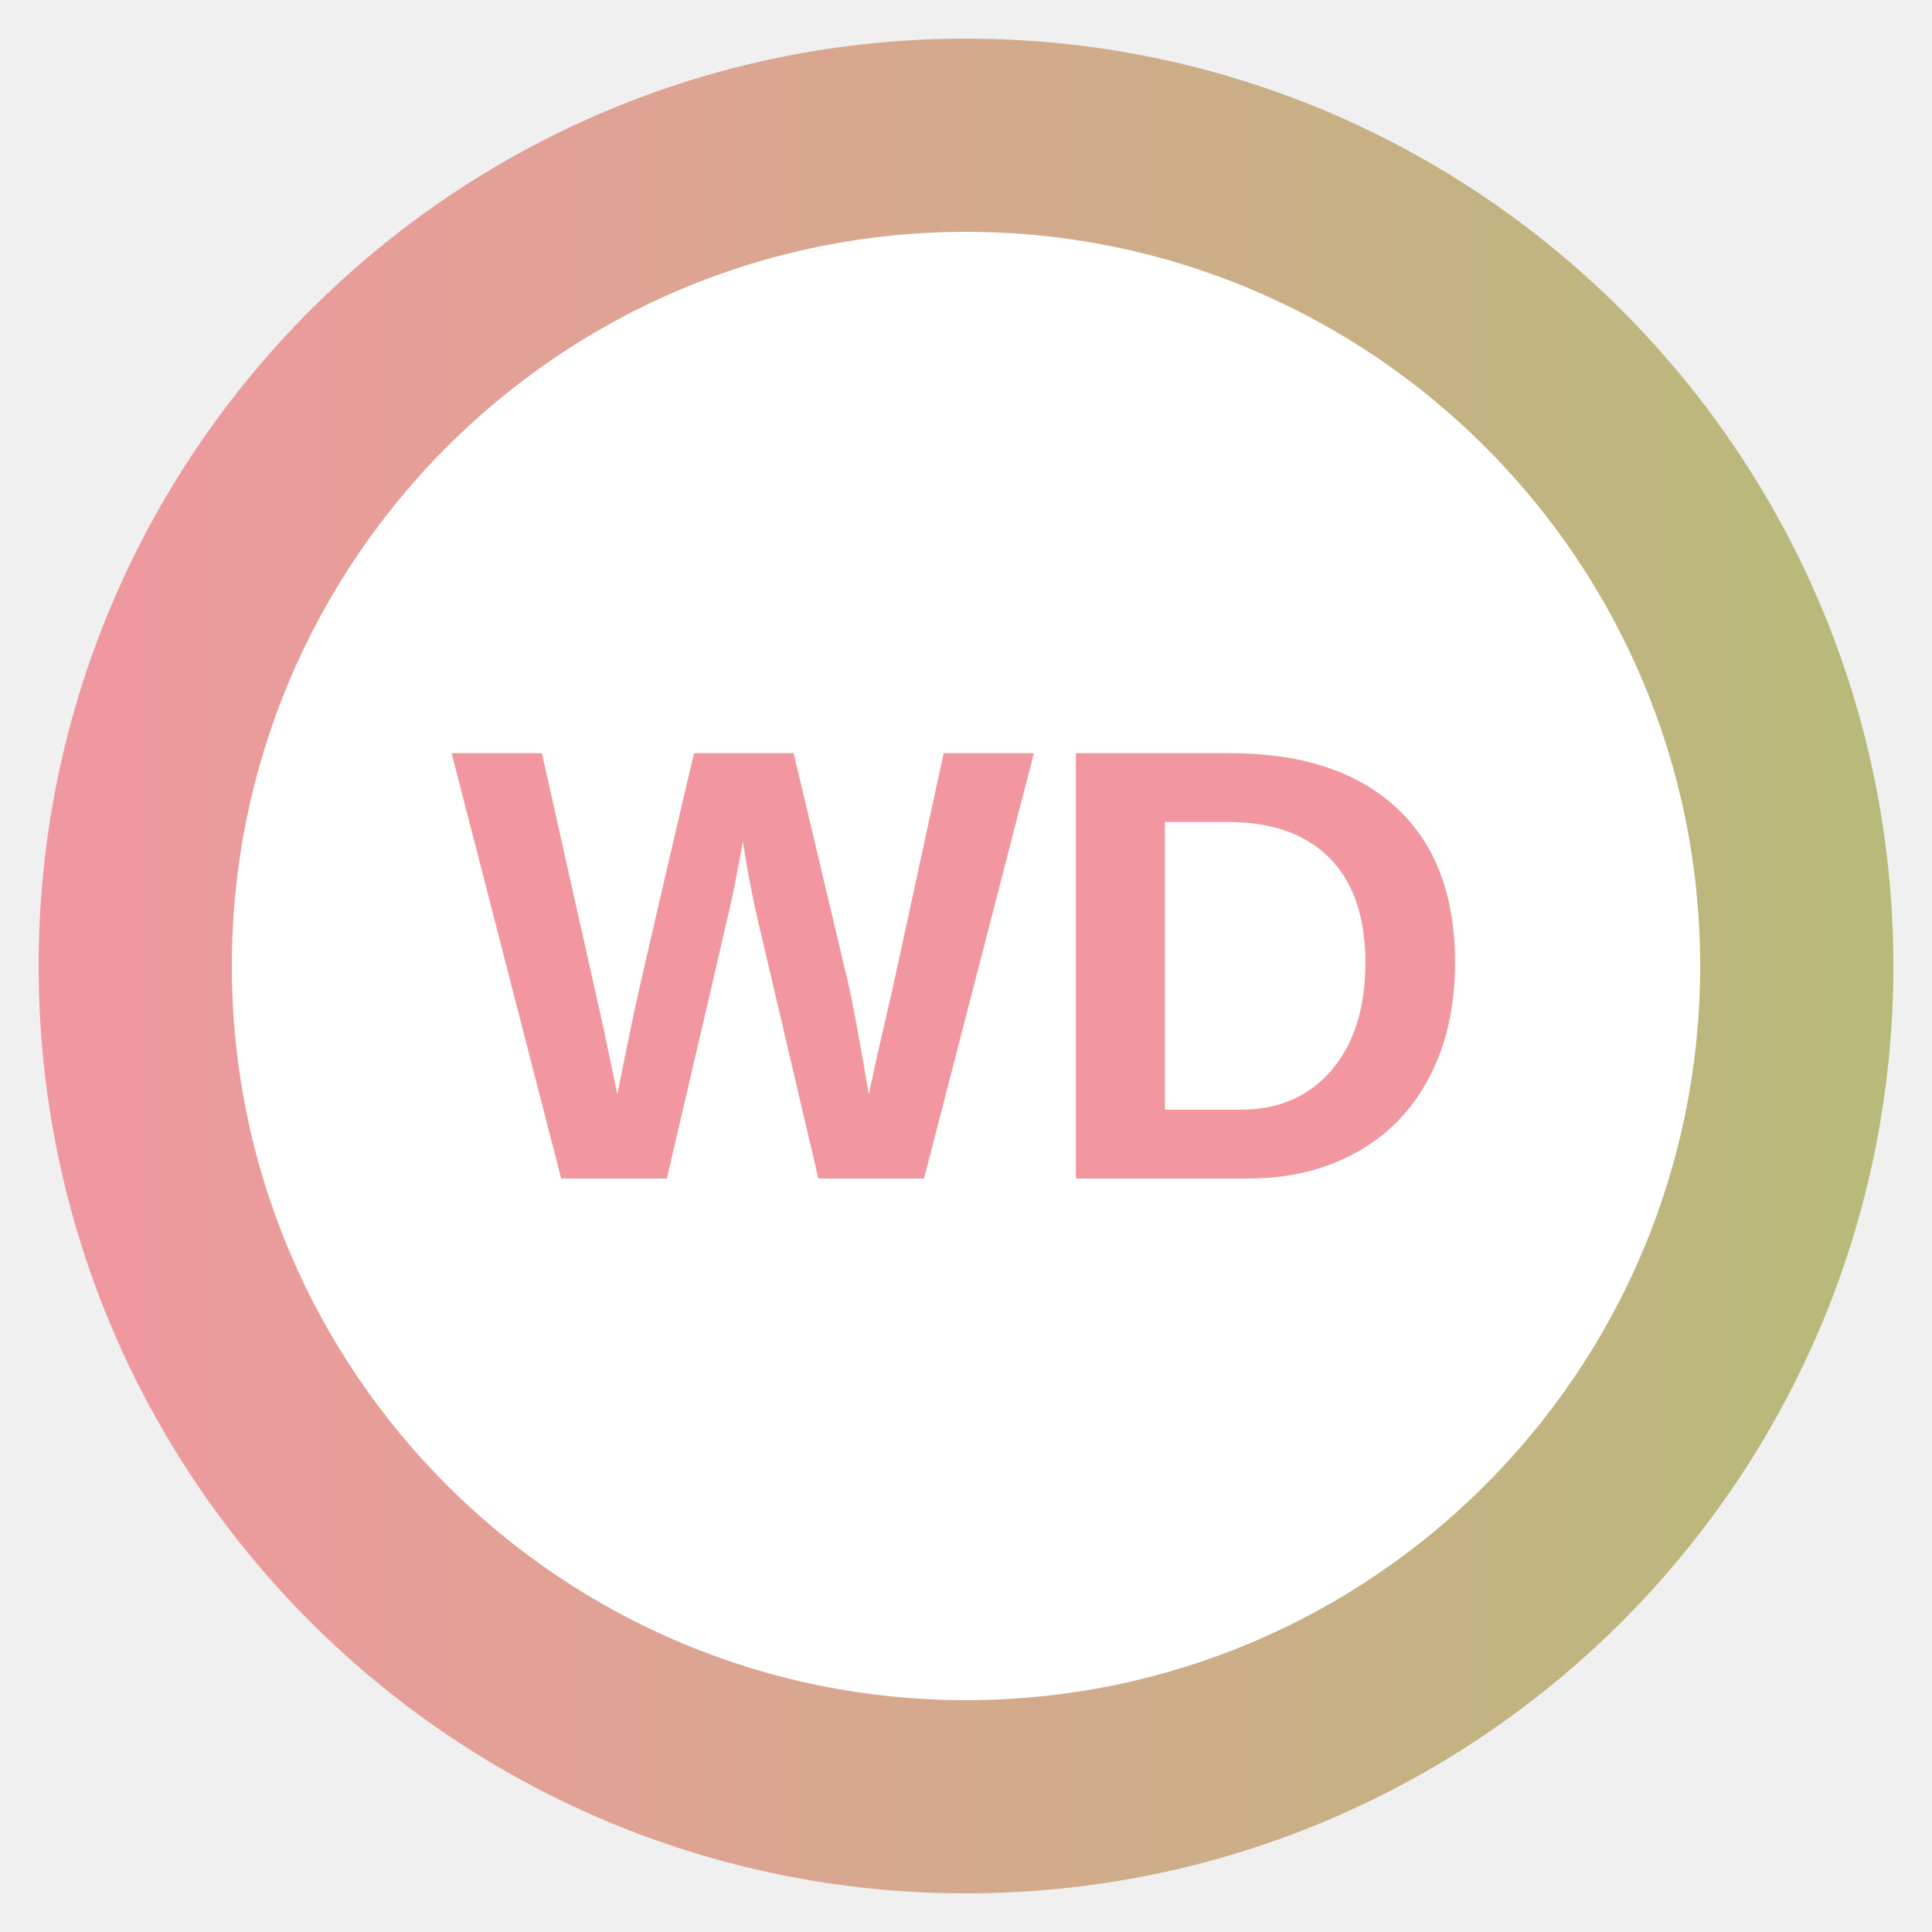
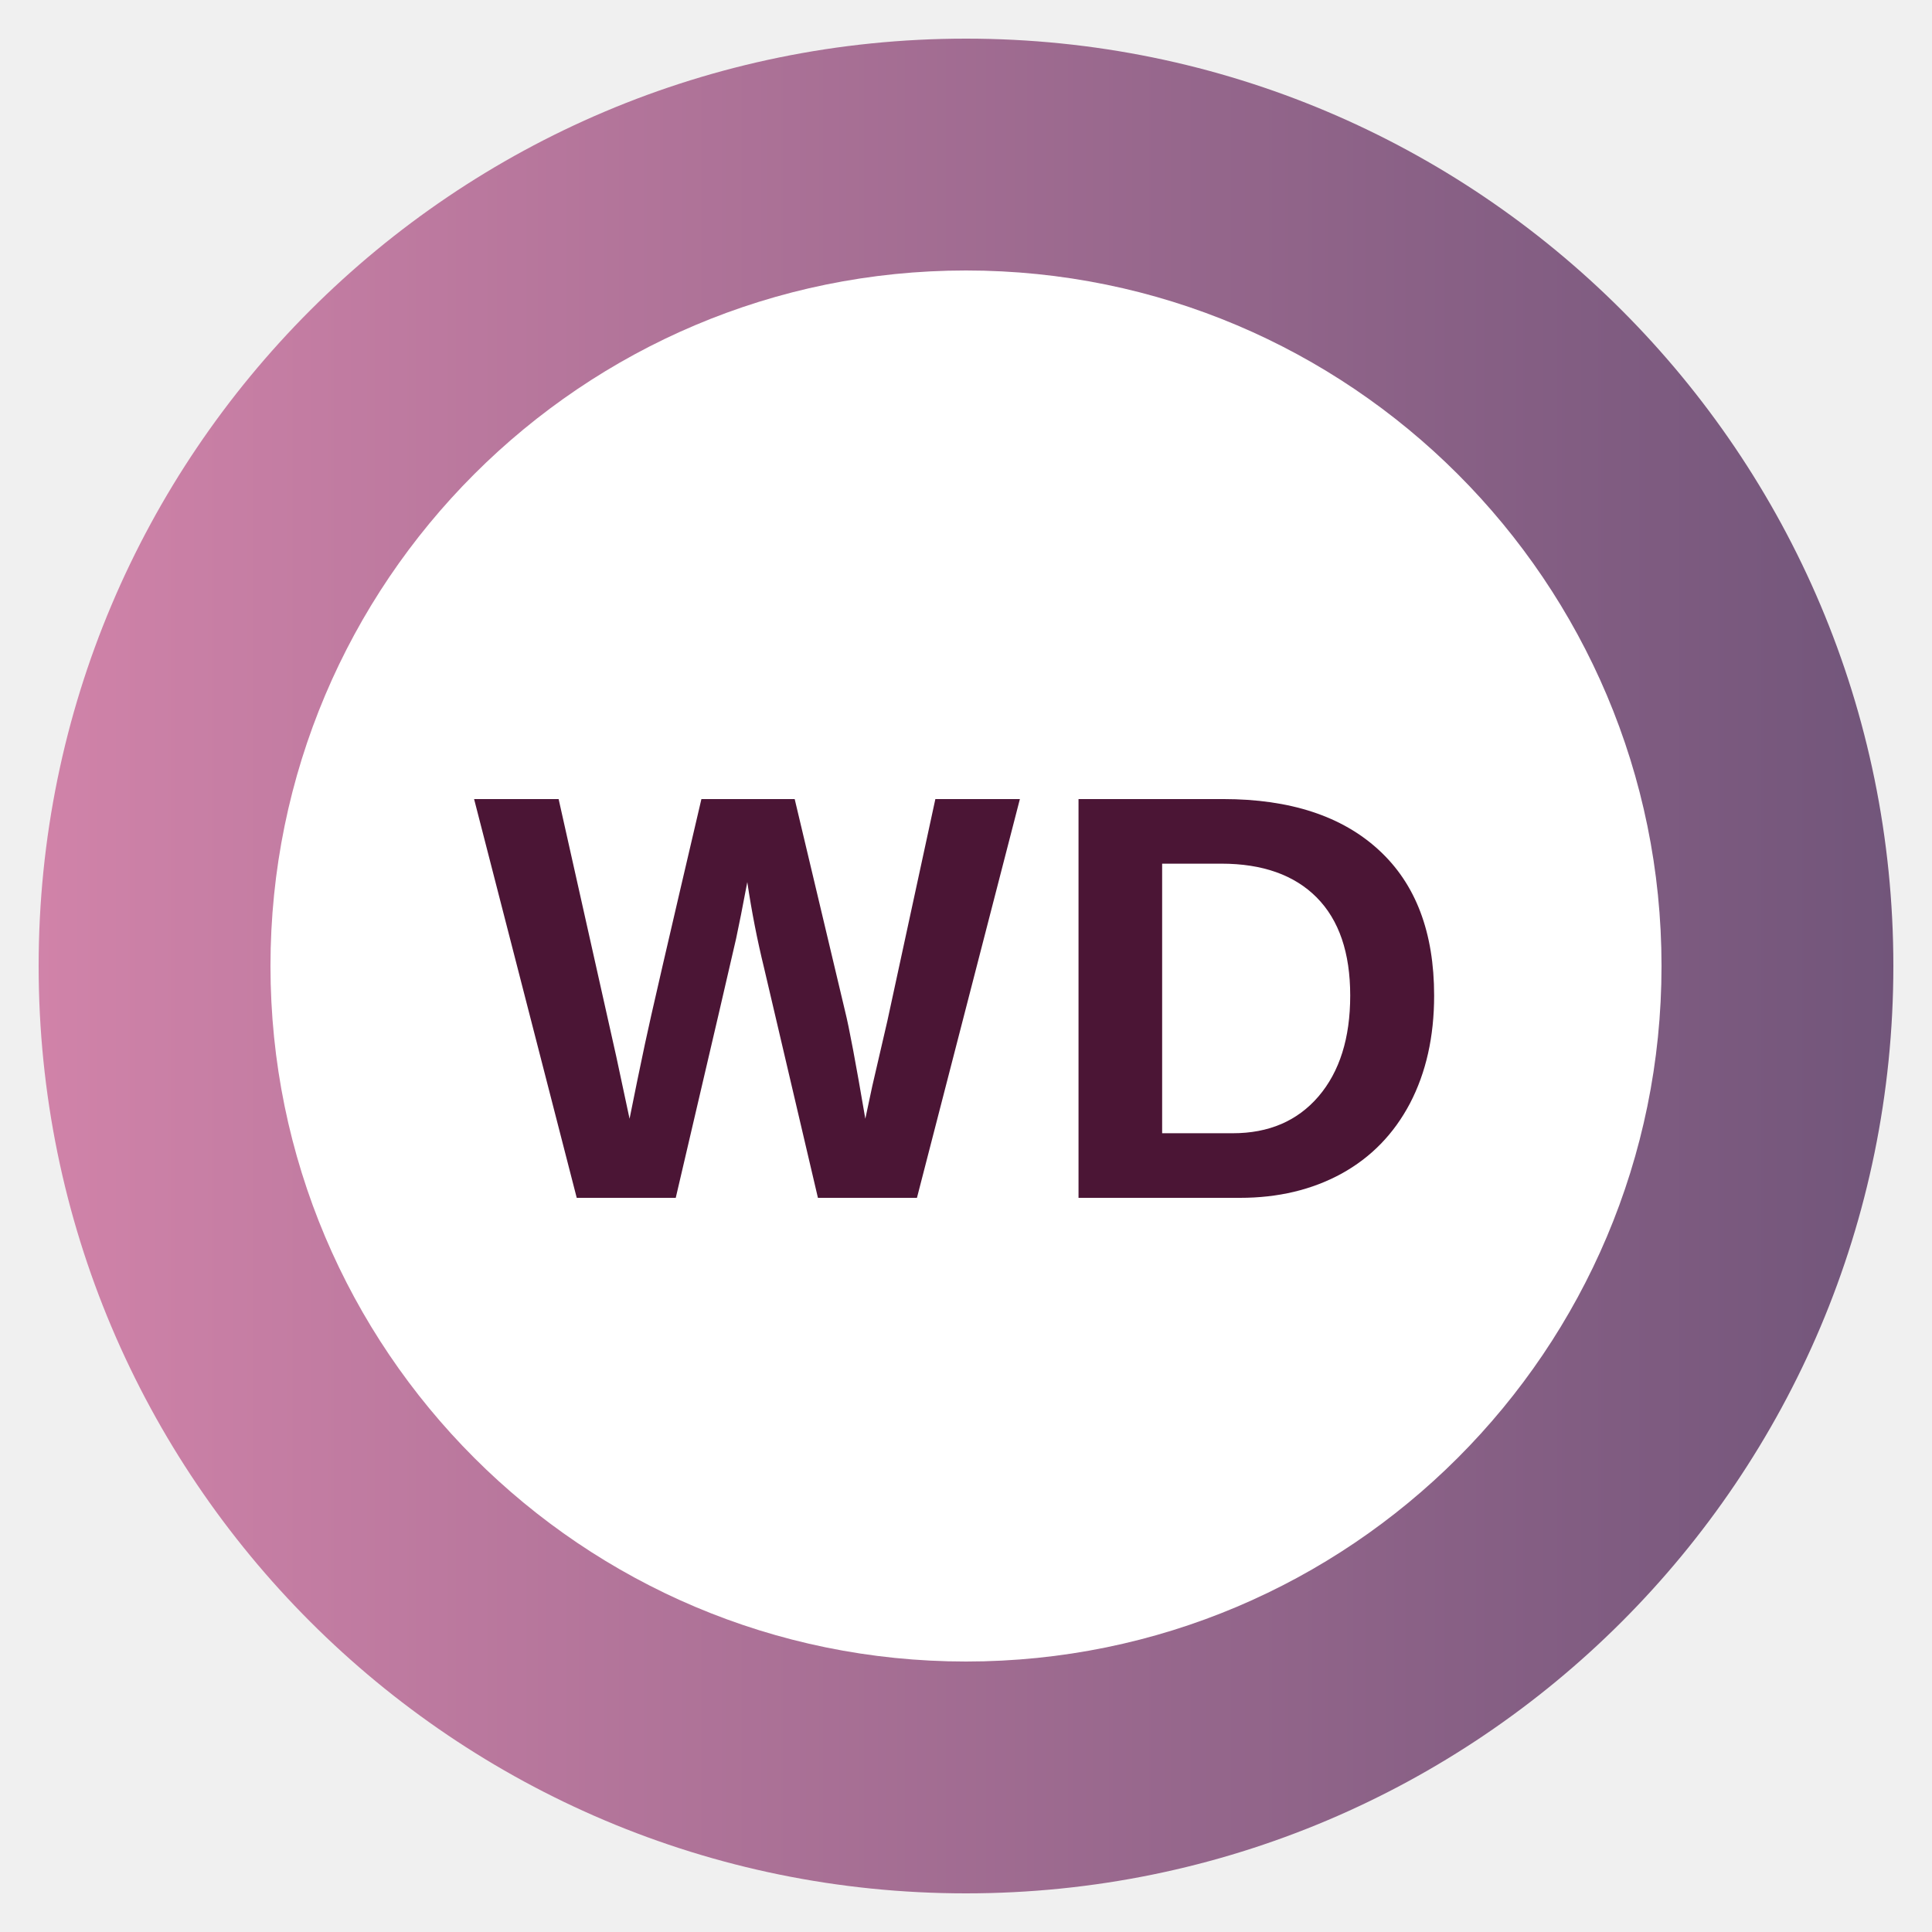
- <svg xmlns="http://www.w3.org/2000/svg" viewBox="0 0 100 100">
+ <svg xmlns="http://www.w3.org/2000/svg" width="64" height="64" viewBox="0 0 100 100">
  <defs>
    <linearGradient id="grad" x1="0%" y1="100%" x2="100%" y2="100%">
-       <stop offset="0%" stop-color="#F297A0" />
-       <stop offset="100%" stop-color="#B6BB79" />
+       <stop offset="0%" stop-color="#D183A9" />
+       <stop offset="100%" stop-color="#71557A" />
    </linearGradient>
  </defs>
  <circle cx="50" cy="50" r="48" fill="url(#grad)" />
-   <circle cx="50" cy="50" r="38" fill="#ffffff" />
-   <text x="50%" y="61%" text-anchor="middle" font-size="32" font-weight="700" fill="#F297A0" font-family="Arial, Helvetica, sans-serif">
+   <circle cx="50" cy="50" r="36" fill="#ffffff" />
+   <text x="50%" y="62%" text-anchor="middle" font-size="30" font-weight="800" fill="#4B1535" font-family="Arial, Helvetica, sans-serif" letter-spacing="1px">
        WD
    </text>
</svg>
